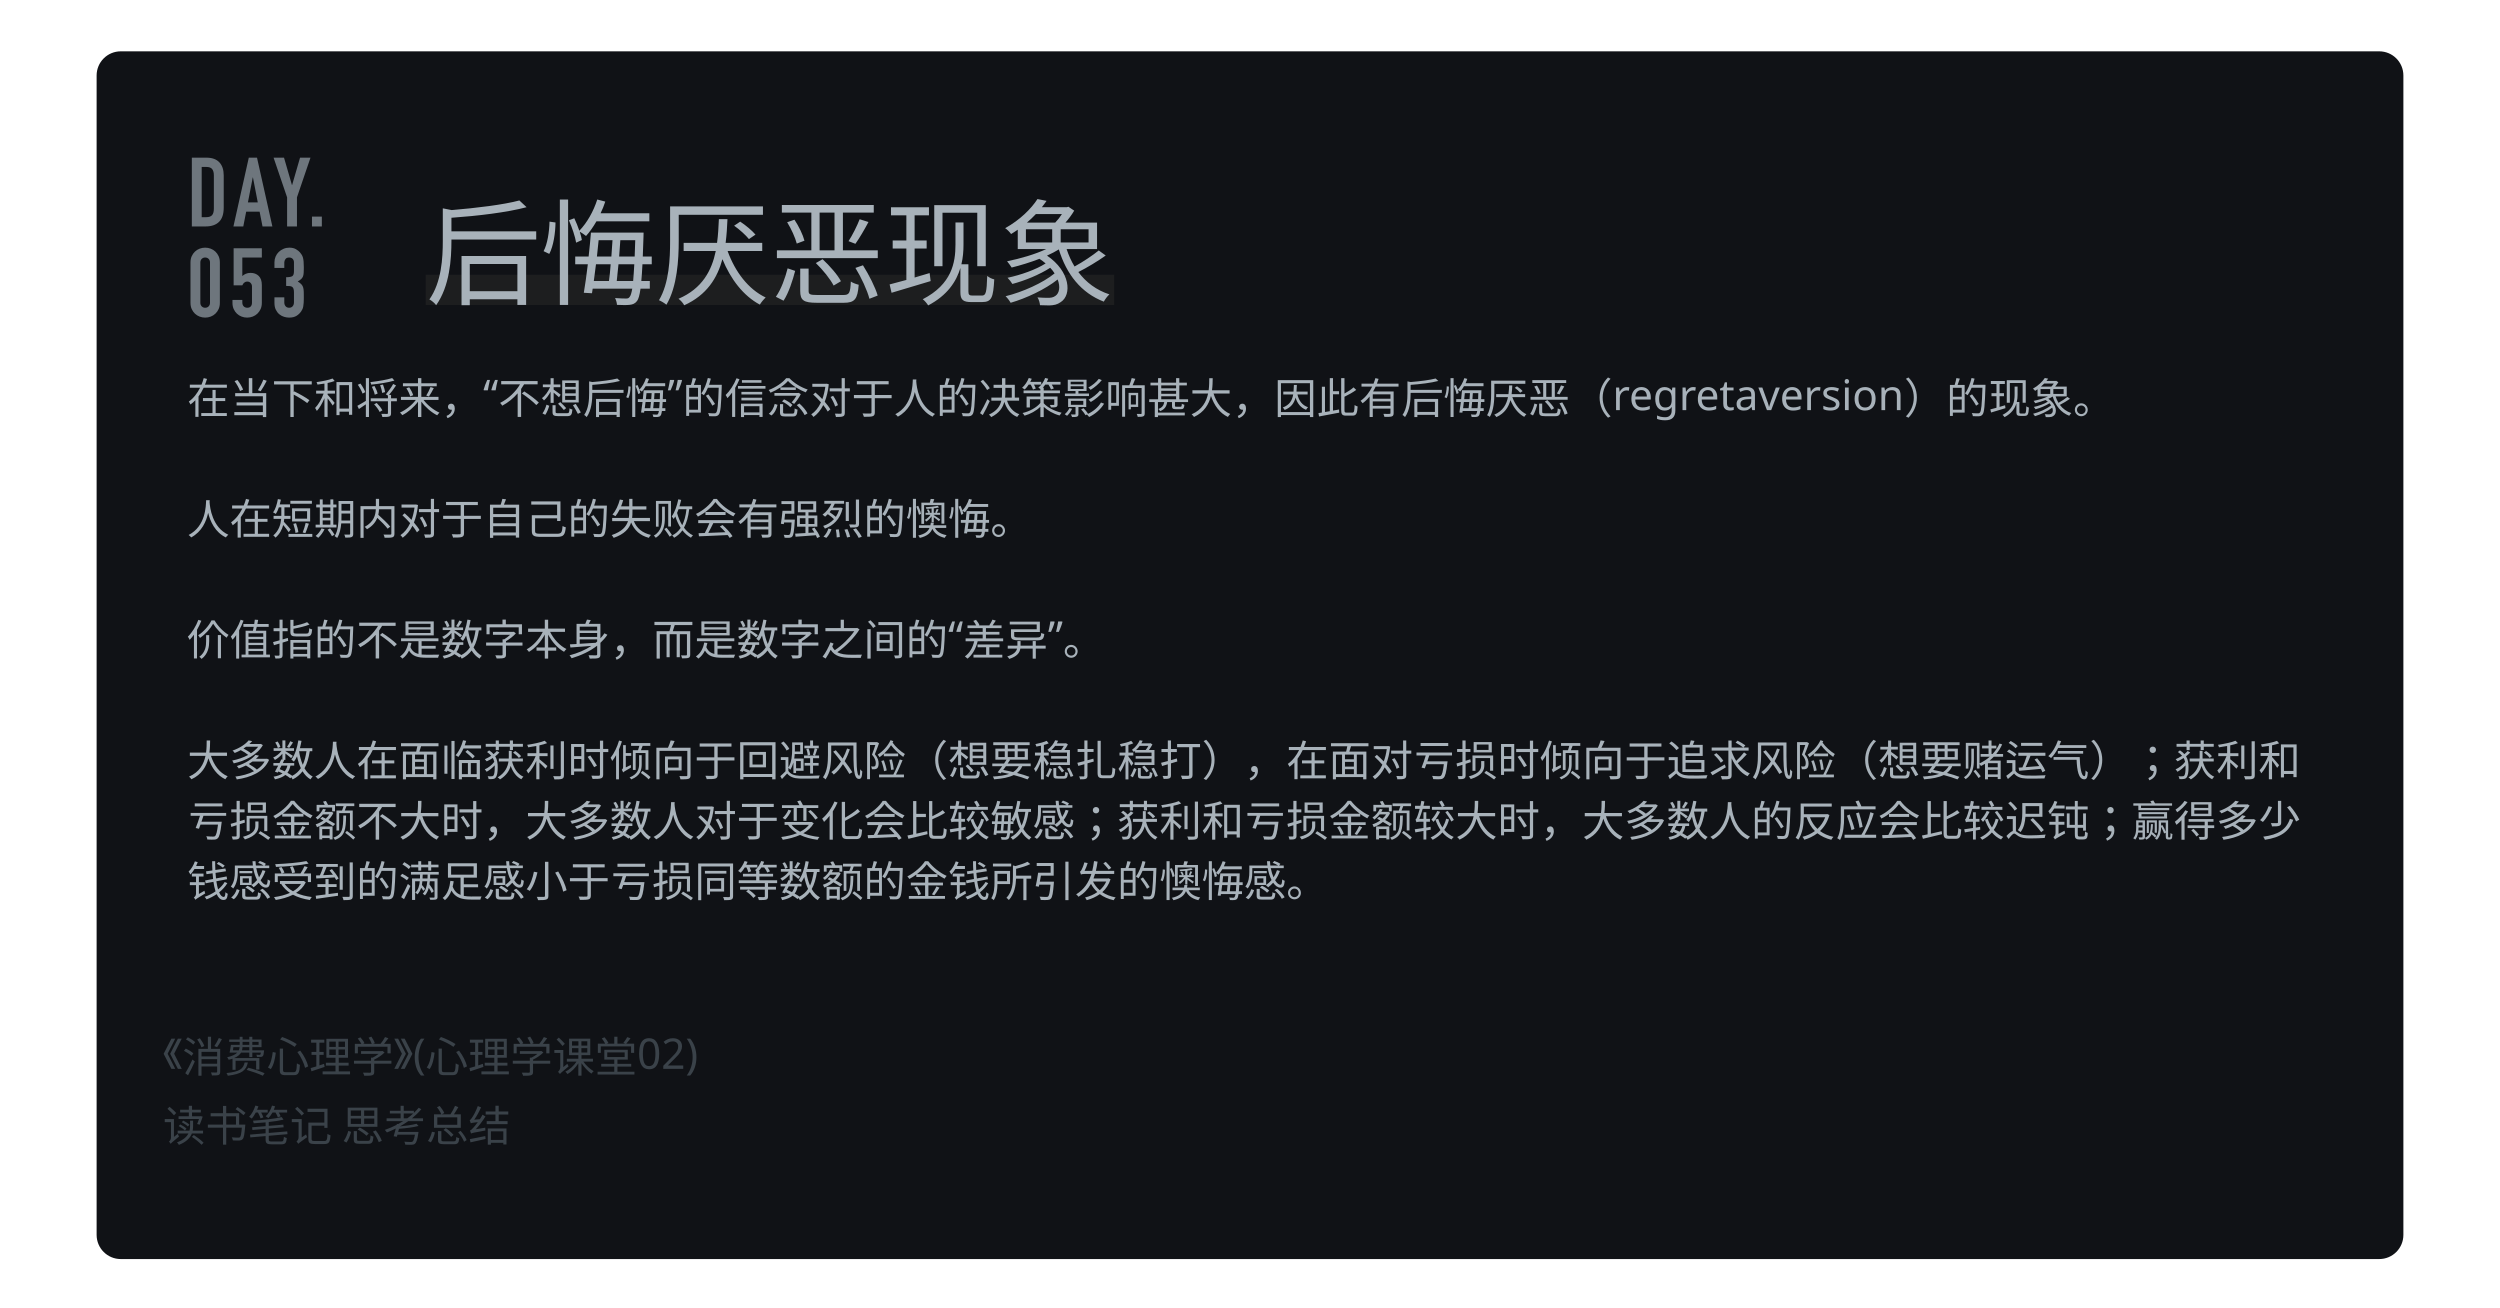
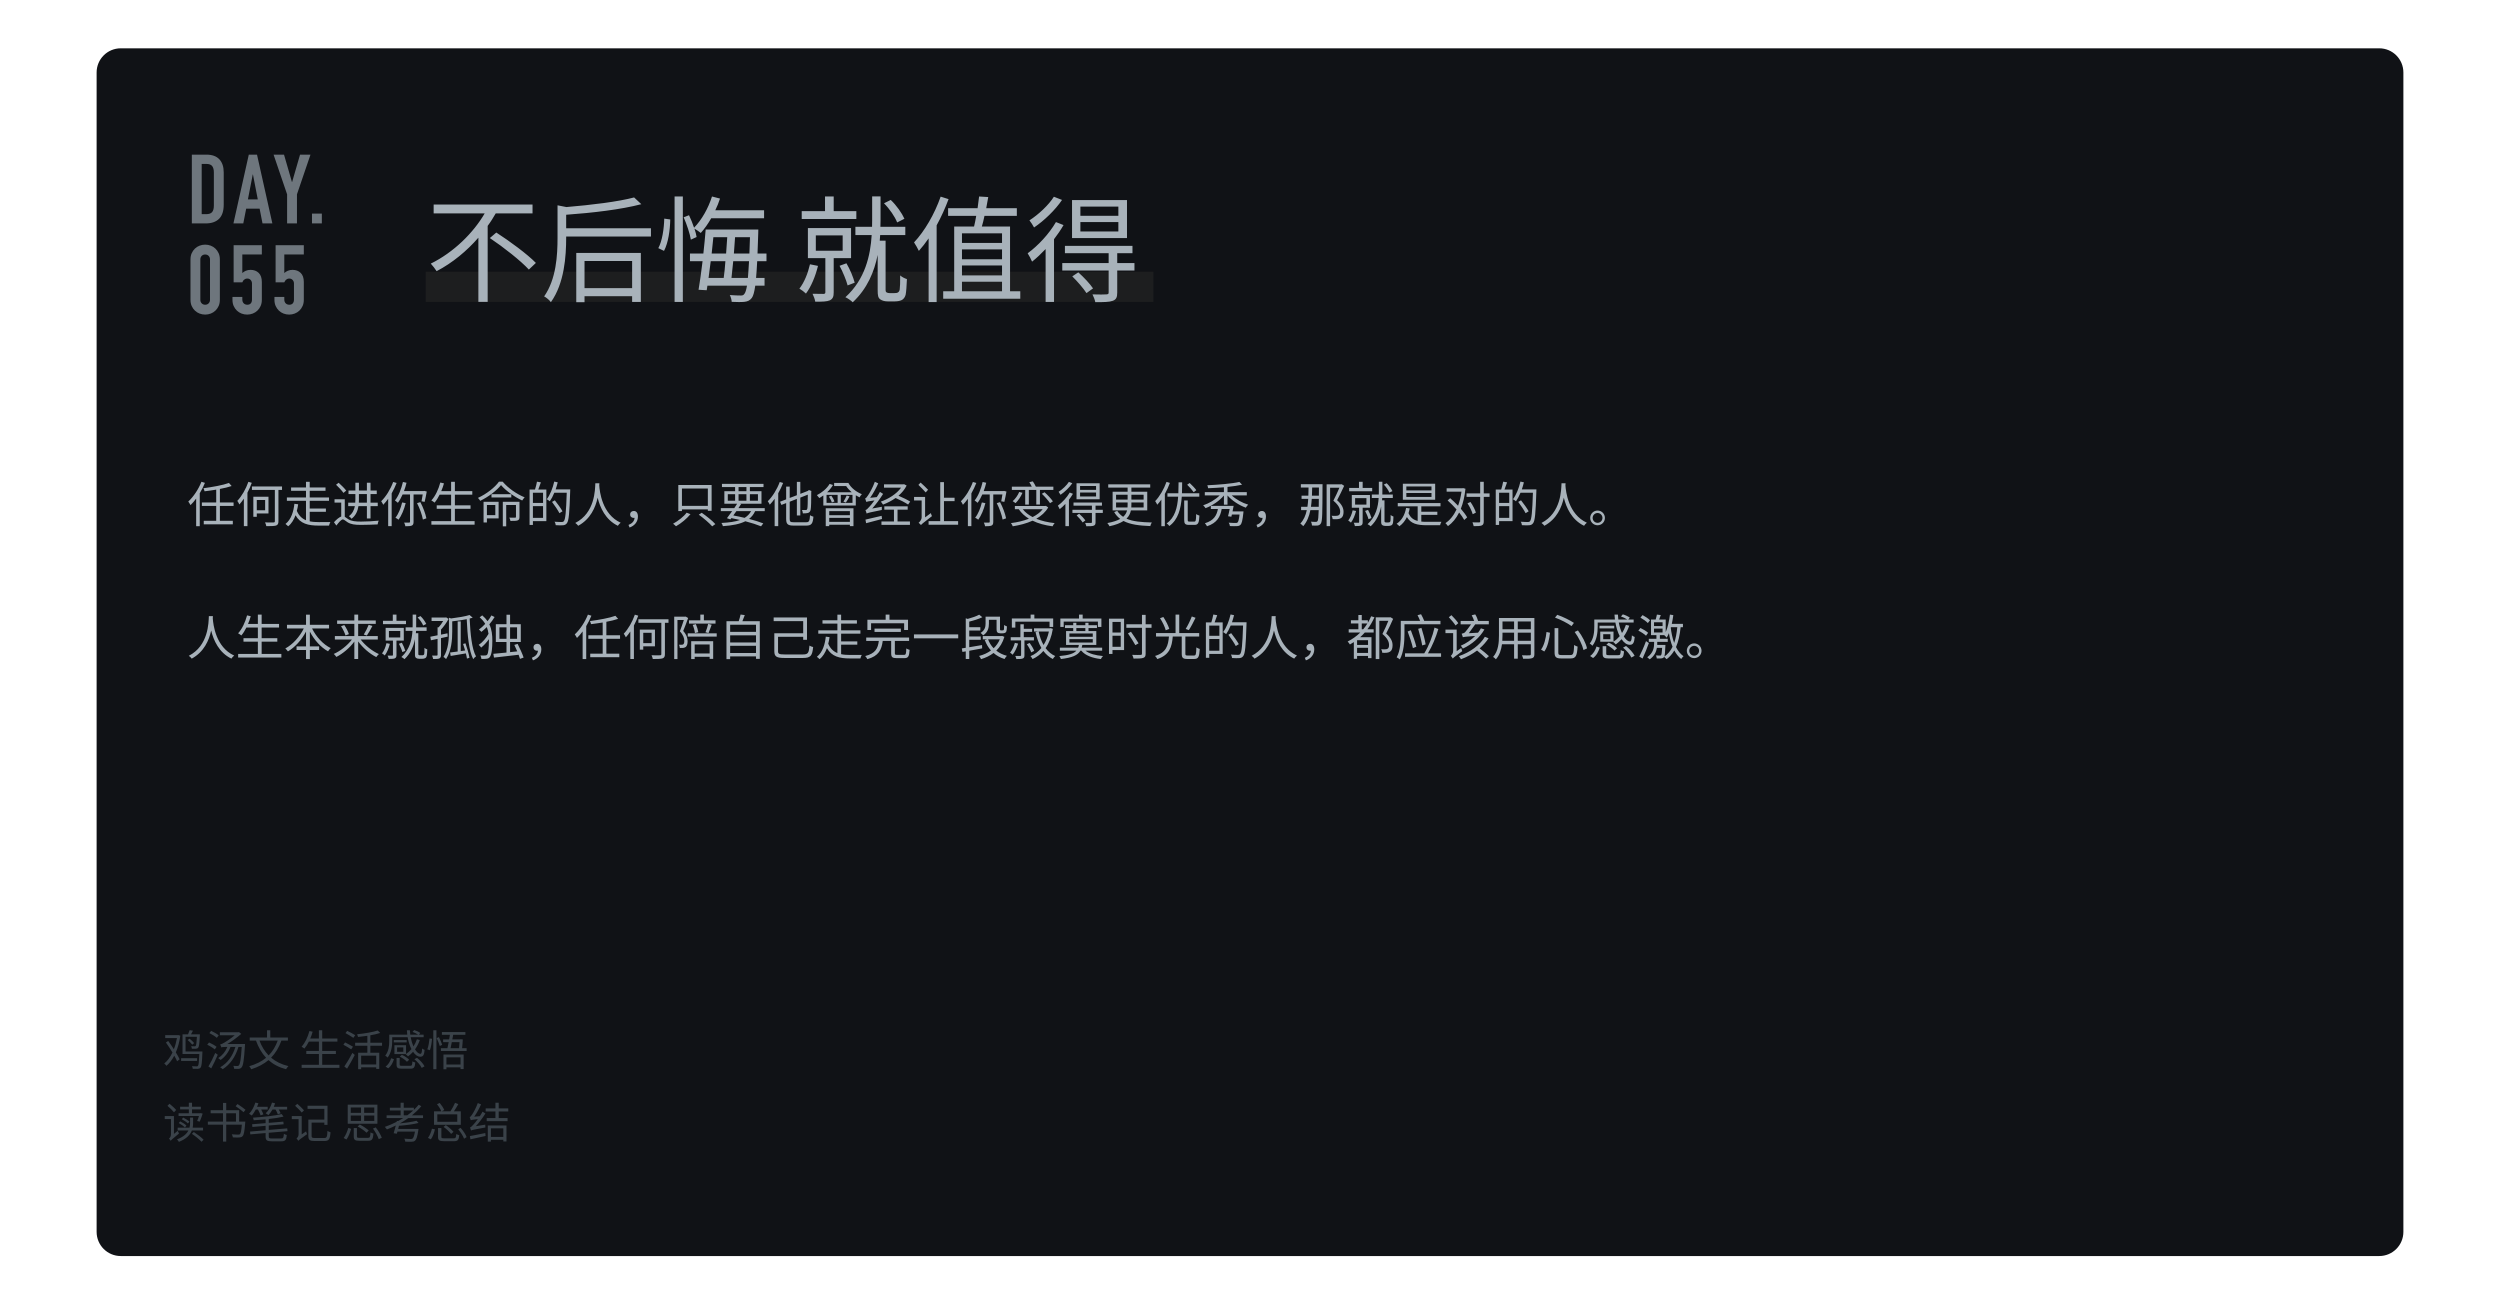
- <svg xmlns="http://www.w3.org/2000/svg" width="828px" height="433px" viewBox="0 0 828 433" version="1.1">
-   <g id="53" stroke="none" stroke-width="1" fill="none" fill-rule="evenodd" transform="translate(0, 1)">
+ <svg xmlns="http://www.w3.org/2000/svg" width="828px" height="432px" viewBox="0 0 828 432" version="1.1">
+   <g id="55" stroke="none" stroke-width="1" fill="none" fill-rule="evenodd">
    <g id="编组" transform="translate(32, 16)">
      <rect id="矩形" fill="#101216" x="0" y="0" width="764" height="400" rx="8" />
-       <path d="M31.536,58 L31.536,35.216 L36.368,35.216 C38.245,35.216 39.669,35.728 40.64,36.752 C41.611,37.776 42.096,39.227 42.096,41.104 L42.096,51.76 C42.096,53.893 41.579,55.467 40.544,56.48 C39.509,57.493 38.021,58 36.08,58 L31.536,58 Z M34.8,38.288 L34.8,54.928 L36.304,54.928 C37.221,54.928 37.872,54.699 38.256,54.24 C38.64,53.781 38.832,53.061 38.832,52.08 L38.832,41.104 C38.832,40.208 38.651,39.515 38.288,39.024 C37.925,38.533 37.264,38.288 36.304,38.288 L34.8,38.288 Z M53.376,50.032 L51.776,41.776 L51.712,41.776 L50.112,50.032 L53.376,50.032 Z M45.312,58 L50.4,35.216 L53.12,35.216 L58.208,58 L54.944,58 L53.984,53.104 L49.536,53.104 L48.576,58 L45.312,58 Z M63.088,58 L63.088,48.368 L58.608,35.216 L62.064,35.216 L64.688,44.272 L64.752,44.272 L67.376,35.216 L70.832,35.216 L66.352,48.368 L66.352,58 L63.088,58 Z M71.328,58 L71.328,54.736 L74.592,54.736 L74.592,58 L71.328,58 Z M31.088,69.92 C31.088,69.152 31.221,68.469 31.488,67.872 C31.755,67.275 32.112,66.763 32.56,66.336 C33.008,65.909 33.525,65.584 34.112,65.36 C34.699,65.136 35.312,65.024 35.952,65.024 C36.592,65.024 37.205,65.136 37.792,65.36 C38.379,65.584 38.896,65.909 39.344,66.336 C39.792,66.763 40.149,67.275 40.416,67.872 C40.683,68.469 40.816,69.152 40.816,69.92 L40.816,83.296 C40.816,84.064 40.683,84.747 40.416,85.344 C40.149,85.941 39.792,86.453 39.344,86.88 C38.896,87.307 38.379,87.632 37.792,87.856 C37.205,88.08 36.592,88.192 35.952,88.192 C35.312,88.192 34.699,88.08 34.112,87.856 C33.525,87.632 33.008,87.307 32.56,86.88 C32.112,86.453 31.755,85.941 31.488,85.344 C31.221,84.747 31.088,84.064 31.088,83.296 L31.088,69.92 Z M34.352,83.296 C34.352,83.765 34.501,84.155 34.8,84.464 C35.099,84.773 35.483,84.928 35.952,84.928 C36.421,84.928 36.805,84.773 37.104,84.464 C37.403,84.155 37.552,83.765 37.552,83.296 L37.552,69.92 C37.552,69.451 37.403,69.061 37.104,68.752 C36.805,68.443 36.421,68.288 35.952,68.288 C35.483,68.288 35.099,68.443 34.8,68.752 C34.501,69.061 34.352,69.451 34.352,69.92 L34.352,83.296 Z M54.72,65.216 L54.72,68.288 L48.256,68.288 L48.256,74.432 C48.555,74.133 48.939,73.883 49.408,73.68 C49.877,73.477 50.4,73.376 50.976,73.376 C52.085,73.376 52.987,73.712 53.68,74.384 C54.373,75.056 54.72,76.064 54.72,77.408 L54.72,83.296 C54.72,84.064 54.587,84.747 54.32,85.344 C54.053,85.941 53.696,86.453 53.248,86.88 C52.8,87.307 52.283,87.632 51.696,87.856 C51.109,88.08 50.496,88.192 49.856,88.192 C49.216,88.192 48.603,88.08 48.016,87.856 C47.429,87.632 46.912,87.307 46.464,86.88 C46.016,86.453 45.659,85.941 45.392,85.344 C45.125,84.747 44.992,84.064 44.992,83.296 L44.992,82.336 L48.256,82.336 L48.256,83.168 C48.256,83.723 48.411,84.155 48.72,84.464 C49.029,84.773 49.429,84.928 49.92,84.928 C50.411,84.928 50.789,84.779 51.056,84.48 C51.323,84.181 51.456,83.765 51.456,83.232 L51.456,77.888 C51.456,77.44 51.312,77.056 51.024,76.736 C50.736,76.416 50.368,76.256 49.92,76.256 C49.643,76.256 49.408,76.304 49.216,76.4 C49.024,76.496 48.864,76.608 48.736,76.736 C48.608,76.864 48.512,77.003 48.448,77.152 L48.256,77.504 L48.256,77.504 L45.376,77.504 L45.376,65.216 L54.72,65.216 Z M62.768,74.816 C63.749,74.816 64.427,74.699 64.8,74.464 C65.173,74.229 65.36,73.685 65.36,72.832 L65.36,69.888 C65.36,69.419 65.216,69.035 64.928,68.736 C64.64,68.437 64.251,68.288 63.76,68.288 C63.184,68.288 62.773,68.469 62.528,68.832 C62.283,69.195 62.16,69.547 62.16,69.888 L62.16,71.744 L58.896,71.744 L58.896,69.856 C58.896,69.195 59.024,68.565 59.28,67.968 C59.536,67.371 59.888,66.859 60.336,66.432 C60.784,66.005 61.307,65.664 61.904,65.408 C62.501,65.152 63.141,65.024 63.824,65.024 C64.72,65.024 65.461,65.2 66.048,65.552 C66.635,65.904 67.077,66.261 67.376,66.624 C67.589,66.88 67.776,67.136 67.936,67.392 C68.096,67.648 68.229,67.957 68.336,68.32 C68.528,69.024 68.624,70.069 68.624,71.456 L68.62,72.096 C68.614,72.599 68.599,73.026 68.576,73.376 C68.544,73.867 68.464,74.272 68.336,74.592 C68.187,74.933 67.979,75.221 67.712,75.456 C67.445,75.691 67.077,75.947 66.608,76.224 C67.12,76.544 67.509,76.843 67.776,77.12 C68.043,77.397 68.24,77.717 68.368,78.08 C68.496,78.464 68.571,78.917 68.592,79.44 L68.608,79.923 C68.619,80.355 68.624,80.861 68.624,81.44 L68.62,82.049 C68.614,82.53 68.599,82.946 68.576,83.296 C68.544,83.787 68.496,84.192 68.432,84.512 C68.368,84.853 68.283,85.141 68.176,85.376 C68.069,85.611 67.931,85.856 67.76,86.112 C67.355,86.709 66.837,87.205 66.208,87.6 C65.579,87.995 64.752,88.192 63.728,88.192 C63.216,88.192 62.672,88.107 62.096,87.936 C61.52,87.765 60.997,87.488 60.528,87.104 C60.059,86.72 59.669,86.219 59.36,85.6 C59.051,84.981 58.896,84.224 58.896,83.328 L58.896,81.472 L62.16,81.472 L62.16,83.168 C62.16,83.68 62.304,84.101 62.592,84.432 C62.88,84.763 63.269,84.928 63.76,84.928 C64.251,84.928 64.64,84.763 64.928,84.432 C65.216,84.101 65.36,83.659 65.36,83.104 L65.36,79.84 C65.36,78.944 65.189,78.357 64.848,78.08 C64.656,77.909 64.395,77.803 64.064,77.76 C63.733,77.717 63.301,77.696 62.768,77.696 L62.768,74.816 Z" id="DAY.053" fill="#6E767D" fill-rule="nonzero" />
+       <path d="M31.536,58 L31.536,35.216 L36.368,35.216 C38.245,35.216 39.669,35.728 40.64,36.752 C41.611,37.776 42.096,39.227 42.096,41.104 L42.096,51.76 C42.096,53.893 41.579,55.467 40.544,56.48 C39.509,57.493 38.021,58 36.08,58 L31.536,58 Z M34.8,38.288 L34.8,54.928 L36.304,54.928 C37.221,54.928 37.872,54.699 38.256,54.24 C38.64,53.781 38.832,53.061 38.832,52.08 L38.832,41.104 C38.832,40.208 38.651,39.515 38.288,39.024 C37.925,38.533 37.264,38.288 36.304,38.288 L34.8,38.288 Z M53.376,50.032 L51.776,41.776 L51.712,41.776 L50.112,50.032 L53.376,50.032 Z M45.312,58 L50.4,35.216 L53.12,35.216 L58.208,58 L54.944,58 L53.984,53.104 L49.536,53.104 L48.576,58 L45.312,58 Z M63.088,58 L63.088,48.368 L58.608,35.216 L62.064,35.216 L64.688,44.272 L64.752,44.272 L67.376,35.216 L70.832,35.216 L66.352,48.368 L66.352,58 L63.088,58 Z M71.328,58 L71.328,54.736 L74.592,54.736 L74.592,58 L71.328,58 Z M31.088,69.92 C31.088,69.152 31.221,68.469 31.488,67.872 C31.755,67.275 32.112,66.763 32.56,66.336 C33.008,65.909 33.525,65.584 34.112,65.36 C34.699,65.136 35.312,65.024 35.952,65.024 C36.592,65.024 37.205,65.136 37.792,65.36 C38.379,65.584 38.896,65.909 39.344,66.336 C39.792,66.763 40.149,67.275 40.416,67.872 C40.683,68.469 40.816,69.152 40.816,69.92 L40.816,83.296 C40.816,84.064 40.683,84.747 40.416,85.344 C40.149,85.941 39.792,86.453 39.344,86.88 C38.896,87.307 38.379,87.632 37.792,87.856 C37.205,88.08 36.592,88.192 35.952,88.192 C35.312,88.192 34.699,88.08 34.112,87.856 C33.525,87.632 33.008,87.307 32.56,86.88 C32.112,86.453 31.755,85.941 31.488,85.344 C31.221,84.747 31.088,84.064 31.088,83.296 L31.088,69.92 Z M34.352,83.296 C34.352,83.765 34.501,84.155 34.8,84.464 C35.099,84.773 35.483,84.928 35.952,84.928 C36.421,84.928 36.805,84.773 37.104,84.464 C37.403,84.155 37.552,83.765 37.552,83.296 L37.552,69.92 C37.552,69.451 37.403,69.061 37.104,68.752 C36.805,68.443 36.421,68.288 35.952,68.288 C35.483,68.288 35.099,68.443 34.8,68.752 C34.501,69.061 34.352,69.451 34.352,69.92 L34.352,83.296 Z M54.72,65.216 L54.72,68.288 L48.256,68.288 L48.256,74.432 C48.555,74.133 48.939,73.883 49.408,73.68 C49.877,73.477 50.4,73.376 50.976,73.376 C52.085,73.376 52.987,73.712 53.68,74.384 C54.373,75.056 54.72,76.064 54.72,77.408 L54.72,83.296 C54.72,84.064 54.587,84.747 54.32,85.344 C54.053,85.941 53.696,86.453 53.248,86.88 C52.8,87.307 52.283,87.632 51.696,87.856 C51.109,88.08 50.496,88.192 49.856,88.192 C49.216,88.192 48.603,88.08 48.016,87.856 C47.429,87.632 46.912,87.307 46.464,86.88 C46.016,86.453 45.659,85.941 45.392,85.344 C45.125,84.747 44.992,84.064 44.992,83.296 L44.992,82.336 L48.256,82.336 L48.256,83.168 C48.256,83.723 48.411,84.155 48.72,84.464 C49.029,84.773 49.429,84.928 49.92,84.928 C50.411,84.928 50.789,84.779 51.056,84.48 C51.323,84.181 51.456,83.765 51.456,83.232 L51.456,77.888 C51.456,77.44 51.312,77.056 51.024,76.736 C50.736,76.416 50.368,76.256 49.92,76.256 C49.643,76.256 49.408,76.304 49.216,76.4 C49.024,76.496 48.864,76.608 48.736,76.736 C48.608,76.864 48.512,77.003 48.448,77.152 L48.256,77.504 L48.256,77.504 L45.376,77.504 L45.376,65.216 L54.72,65.216 Z M68.624,65.216 L68.624,68.288 L62.16,68.288 L62.16,74.432 C62.459,74.133 62.843,73.883 63.312,73.68 C63.781,73.477 64.304,73.376 64.88,73.376 C65.989,73.376 66.891,73.712 67.584,74.384 C68.277,75.056 68.624,76.064 68.624,77.408 L68.624,83.296 C68.624,84.064 68.491,84.747 68.224,85.344 C67.957,85.941 67.6,86.453 67.152,86.88 C66.704,87.307 66.187,87.632 65.6,87.856 C65.013,88.08 64.4,88.192 63.76,88.192 C63.12,88.192 62.507,88.08 61.92,87.856 C61.333,87.632 60.816,87.307 60.368,86.88 C59.92,86.453 59.563,85.941 59.296,85.344 C59.029,84.747 58.896,84.064 58.896,83.296 L58.896,82.336 L62.16,82.336 L62.16,83.168 C62.16,83.723 62.315,84.155 62.624,84.464 C62.933,84.773 63.333,84.928 63.824,84.928 C64.315,84.928 64.693,84.779 64.96,84.48 C65.227,84.181 65.36,83.765 65.36,83.232 L65.36,77.888 C65.36,77.44 65.216,77.056 64.928,76.736 C64.64,76.416 64.272,76.256 63.824,76.256 C63.547,76.256 63.312,76.304 63.12,76.4 C62.928,76.496 62.768,76.608 62.64,76.736 C62.512,76.864 62.416,77.003 62.352,77.152 L62.16,77.504 L62.16,77.504 L59.28,77.504 L59.28,65.216 L68.624,65.216 Z" id="DAY.055" fill="#6E767D" fill-rule="nonzero" />
    </g>
-     <rect id="矩形" fill="#1D1E1F" x="141" y="90" width="228" height="10" />
-     <text id="后悔厌恶现象" font-family="PingFangSC-Semibold, PingFang SC" font-size="38" font-weight="500" line-spacing="38" fill="#A8B2BA">
-       <tspan x="141" y="97">后悔厌恶现象</tspan>
+     <rect id="矩形" fill="#1D1E1F" x="141" y="90" width="241" height="10" />
+     <text id="不后悔-就值得" font-family="PingFangSC-Semibold, PingFang SC" font-size="38" font-weight="500" line-spacing="38" fill="#A8B2BA">
+       <tspan x="141" y="97">不后悔 就值得</tspan>
    </text>
-     <text id="在当下和将来，“不想后悔”的信念对于人的" font-family="PingFangSC-Regular, PingFang SC" font-size="14" font-weight="normal" line-spacing="20" fill="#A8B2BA">
-       <tspan x="62" y="136">在当下和将来，“不想后悔”的信念对于人的决策影响甚大，因此有后悔厌恶（regretaversion）的现象。</tspan>
-       <tspan x="62" y="156" />
-       <tspan x="62" y="176">人在短期内对于自己的失败会有强烈的懊悔。</tspan>
-       <tspan x="62" y="196" />
-       <tspan x="62" y="216">价值指的不是数字本身，而是数字之间的“差异”。</tspan>
-       <tspan x="62" y="236" />
-       <tspan x="62" y="256">大多数人在面临获利时倾向于回避风险（想要稳扎稳打），在面对亏损时倾向于追求风险（想要赌运气）；获利和</tspan>
-       <tspan x="62" y="276">亏损金额不大时，大多数人对于变化会比较敏感；获利和亏损金额较大时，大多数人的反应会比较迟钝；赢得多少</tspan>
-       <tspan x="62" y="296">钱感受到的满足感小于亏损同等数额的金钱所引发的懊悔感。</tspan>
+     <text id="任何走进你生命的人，只要他曾经让你变得更" font-family="PingFangSC-Regular, PingFang SC" font-size="16" font-weight="normal" line-spacing="22" fill="#A8B2BA">
+       <tspan x="62" y="173">任何走进你生命的人，只要他曾经让你变得更优秀，那就是对的人。</tspan>
+       <tspan x="62" y="195" />
+       <tspan x="62" y="217">人生本来就孤独，任何陪自己走完一段寂寞时光的人，都应该用心感激。</tspan>
    </text>
-     <text id="《消费心理学》(心理学课堂02)-读书笔" font-family="PingFangSC-Regular, PingFang SC" font-size="14" font-weight="normal" line-spacing="24" fill="#3A4249">
-       <tspan x="54" y="353">《消费心理学》(心理学课堂02)</tspan>
-       <tspan x="54" y="377">  读书笔记 思考总结</tspan>
+     <text id="鸡汤文-生活感悟-读书笔记-思考总结" font-family="PingFangSC-Regular, PingFang SC" font-size="14" font-weight="normal" line-spacing="24" fill="#3A4249">
+       <tspan x="54" y="353">鸡汤文 生活感悟</tspan>
+       <tspan x="54" y="377">读书笔记 思考总结</tspan>
    </text>
  </g>
</svg>
